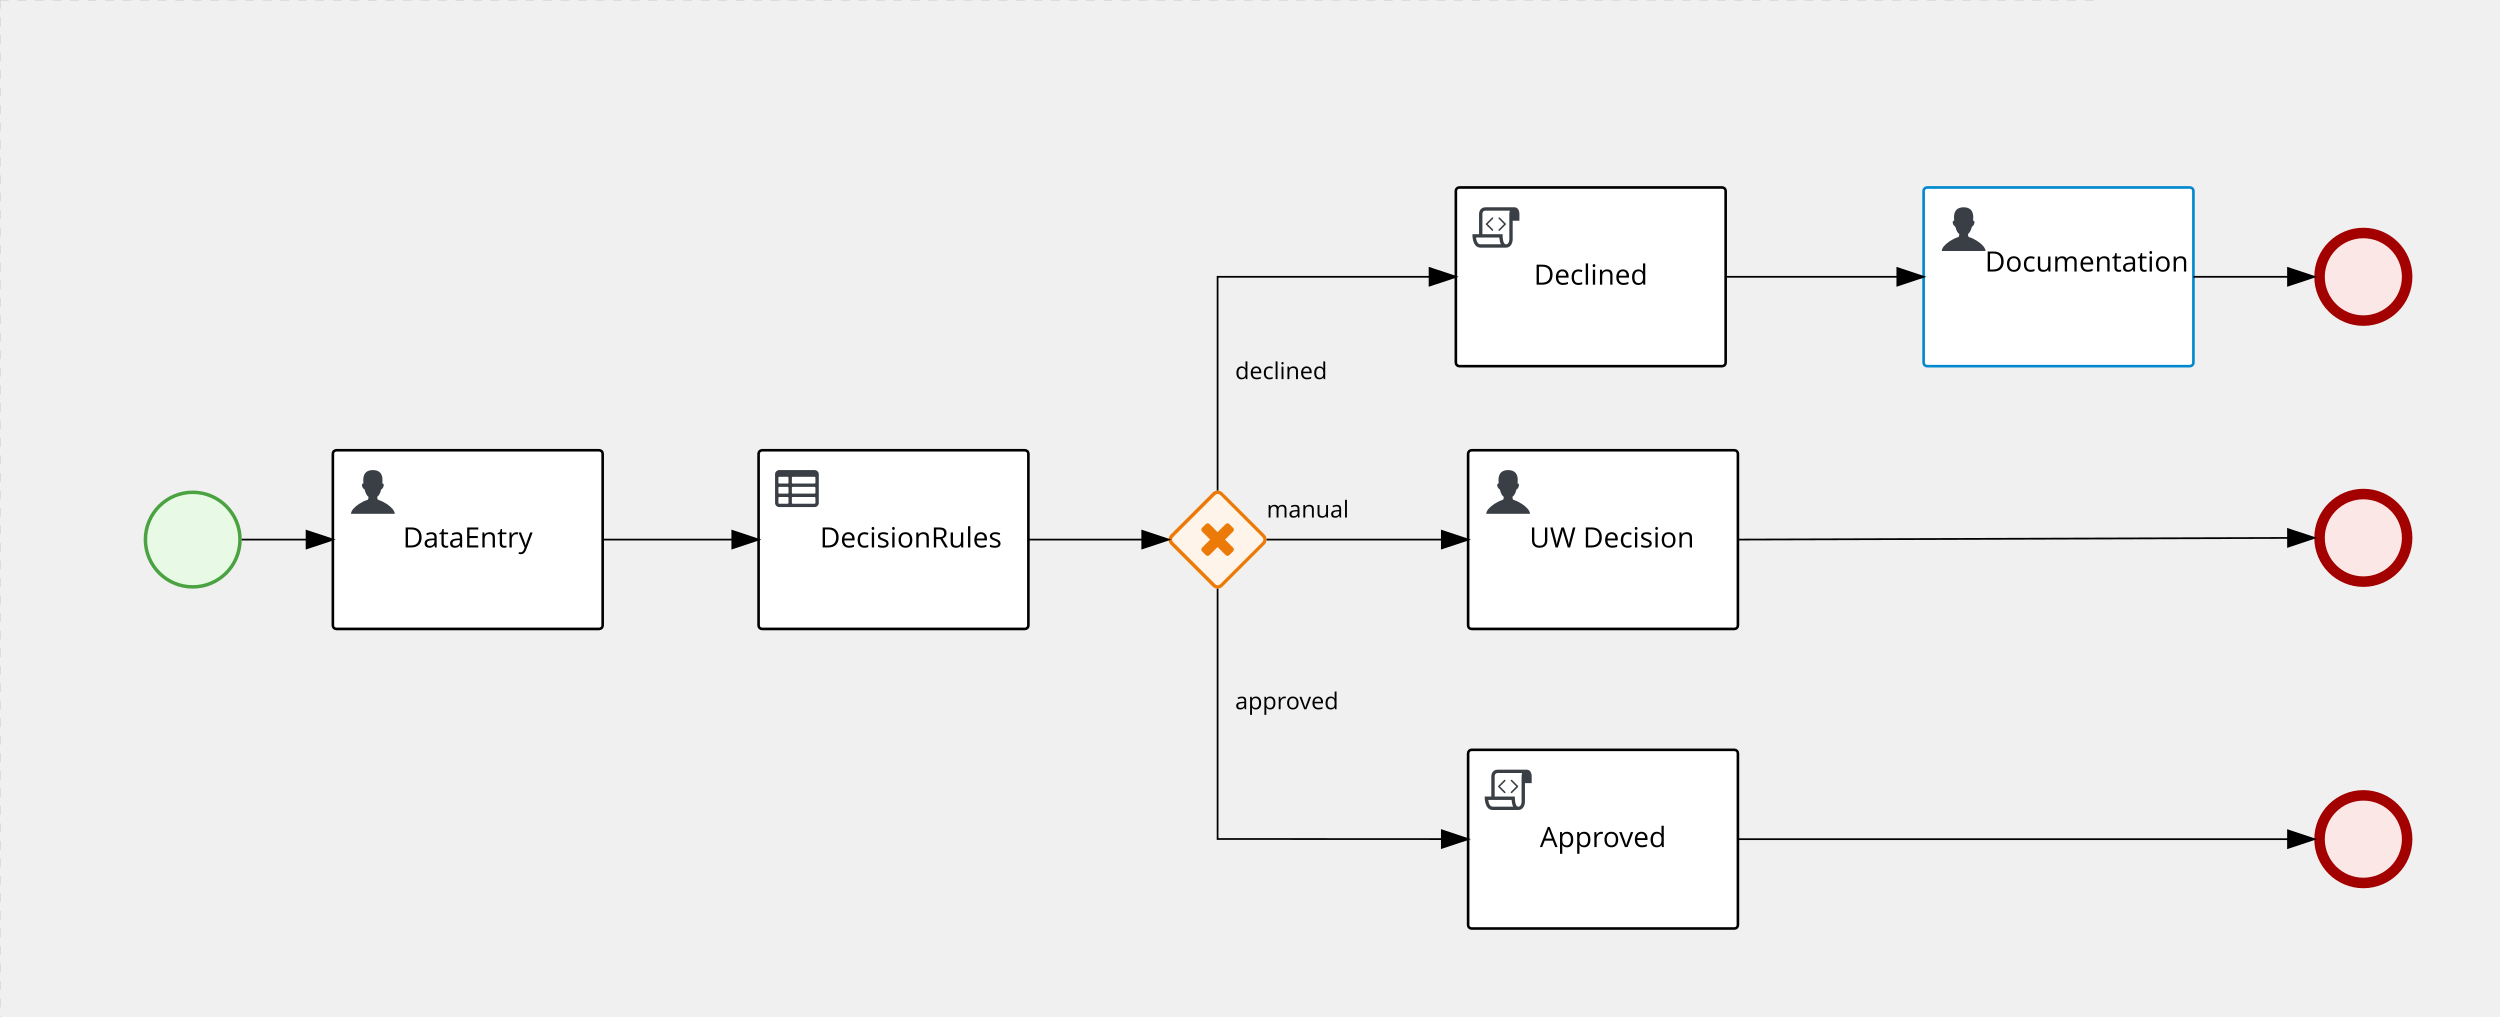
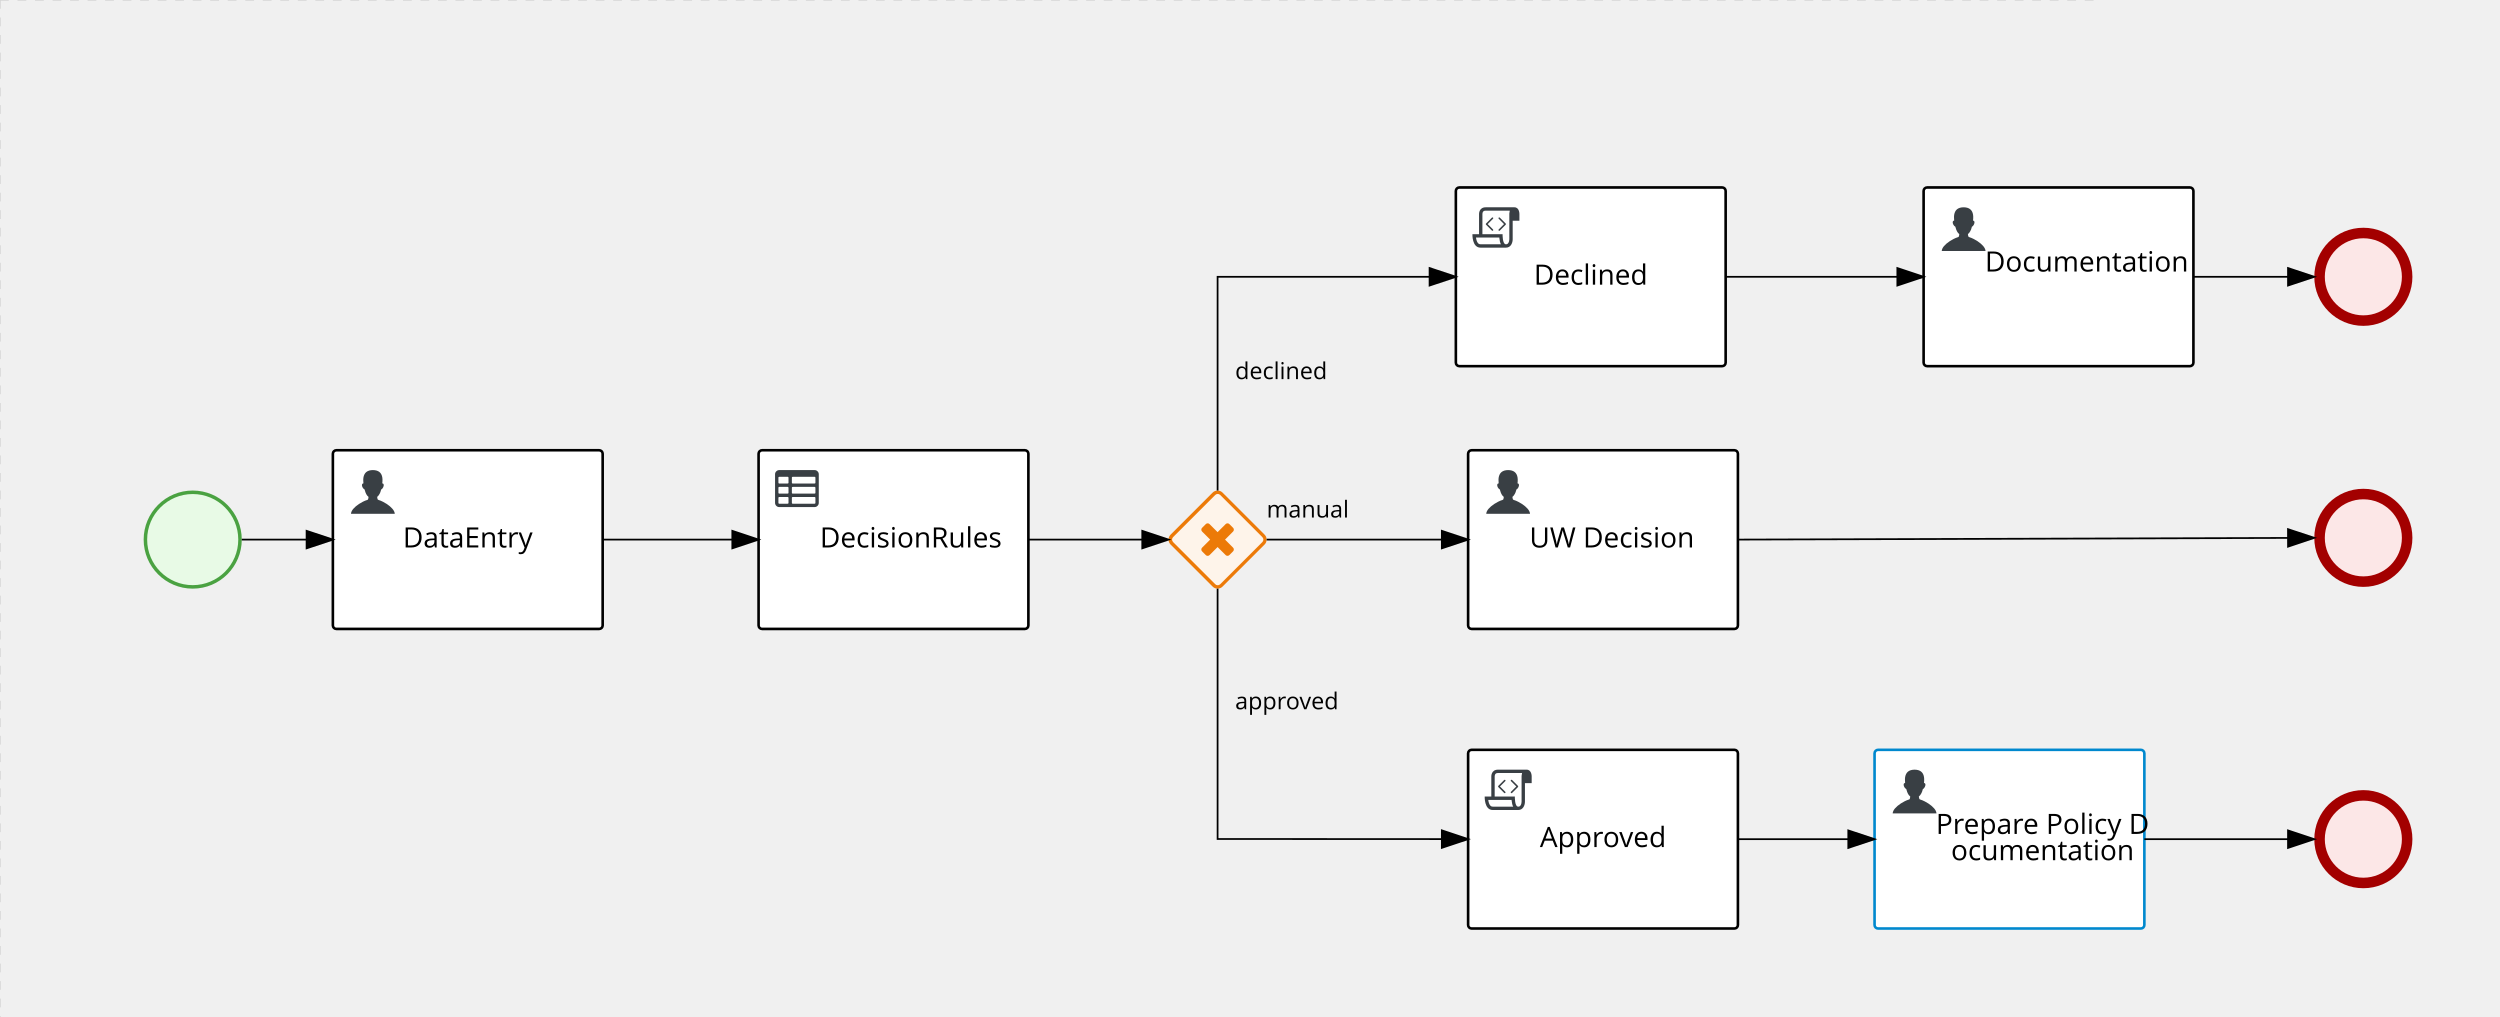
<svg xmlns="http://www.w3.org/2000/svg" version="1.1" width="1427" height="580" viewBox="0 0 1427 580">
  <defs />
  <g transform="matrix(1,0,0,1,0,0)">
    <g>
      <g>
        <g>
          <path fill="none" stroke="#d3d3d3" paint-order="fill stroke markers" d=" M 0 0 L 1200 0" stroke-miterlimit="10" stroke-opacity="0.8" stroke-dasharray="5" />
        </g>
        <g>
          <path fill="none" stroke="#d3d3d3" paint-order="fill stroke markers" d=" M 0 0 L 0 800" stroke-miterlimit="10" stroke-opacity="0.8" stroke-dasharray="5" />
        </g>
      </g>
      <g id="_115338B2-15E0-4B07-8545-7E4C657A2B2B" bpmn2nodeid="_115338B2-15E0-4B07-8545-7E4C657A2B2B" transform="matrix(1,0,0,1,667,280)">
        <g>
          <path fill="none" stroke="none" />
        </g>
        <g transform="matrix(0.125,0,0,0.125,0,0)">
          <g transform="matrix(1,0,0,1,0,0)">
            <path fill="#fef4ea" stroke="none" id="_115338B2-15E0-4B07-8545-7E4C657A2B2B?shapeType=BACKGROUND" paint-order="stroke fill markers" d=" M 0 0 M 224.4 4.3 C 216.4 4.3 208.4 7.3 202.3 13.4 L 13.5 202.2 C 1.3 214.4 1.3 234.2 13.5 246.4 L 202.2 435.1 C 208.3 441.2 216.4 444.2 224.3 444.2 C 232.2 444.2 240.3 441.2 246.4 435.1 L 435.1 246.4 C 447.3 234.2 447.3 214.4 435.1 202.2 L 246.5 13.4 C 240.4 7.3 232.4 4.3 224.4 4.3 L 224.4 4.3 Z" />
          </g>
          <g>
            <g transform="matrix(1,0,0,1,0,0)">
              <g transform="matrix(1,0,0,1,0,0)">
                <path fill="#ec7a08" stroke="none" id="_115338B2-15E0-4B07-8545-7E4C657A2B2B?shapeType=BORDER&amp;renderType=FILL" paint-order="stroke fill markers" d=" M 0 0 M 20.8 212.7 L 213.3 20.2 C 219.6 13.9 229.7 13.9 235.9 20.2 L 428.4 212.7 C 434.7 219 434.7 229.1 428.4 235.3 L 235.9 427.8 C 229.6 434.1 219.5 434.1 213.3 427.8 L 20.8 235.3 C 14.5 229.1 14.5 218.9 20.8 212.7 L 20.8 212.7 Z M 0 0 M 0 224 C 0 232.1 3.1 240.3 9.3 246.5 L 201.5 438.7 C 213.9 451.1 234.1 451.1 246.5 438.7 L 438.7 246.5 C 444.9 240.3 448 232.1 448 224 C 448 215.9 444.9 207.7 438.7 201.5 L 246.5 9.3 C 234.1 -3.1 213.9 -3.1 201.5 9.3 L 9.3 201.5 C 3.1 207.7 0 215.9 0 224 L 0 224 Z" />
              </g>
            </g>
          </g>
          <g>
            <g transform="matrix(1,0,0,1,0,0)">
              <g transform="matrix(1,0,0,1,0,0)">
                <path fill="#ec7a08" stroke="none" id="_115338B2-15E0-4B07-8545-7E4C657A2B2Bundefined" paint-order="stroke fill markers" d=" M 0 0 M 298.2 269.2 C 298.2 272.6 297.1 275.3 294.7 277.7 L 277.7 294.7 C 275.3 297.1 272.6 298.2 269.2 298.2 C 265.8 298.2 263.1 297.1 260.7 294.7 L 224 258 L 187.2 294.8 C 184.8 297.2 182.1 298.3 178.7 298.3 C 175.3 298.3 172.6 297.2 170.2 294.8 L 153.2 277.8 C 150.8 275.4 149.7 272.7 149.7 269.3 C 149.7 265.9 150.8 263.2 153.2 260.8 L 190 224 L 153.2 187.2 C 150.8 184.8 149.7 182 149.7 178.7 C 149.7 175.3 150.8 172.5 153.2 170.2 L 170.2 153.2 C 172.6 150.8 175.3 149.7 178.7 149.7 C 182.1 149.7 184.8 150.8 187.2 153.2 L 224 190 L 260.8 153.2 C 263.2 150.8 265.9 149.7 269.3 149.7 C 272.7 149.7 275.4 150.8 277.8 153.2 L 294.8 170.2 C 297.2 172.5 298.3 175.3 298.3 178.7 C 298.3 182 297.2 184.8 294.8 187.2 L 258 224 L 294.8 260.8 C 297.1 263.1 298.2 265.9 298.2 269.2 Z" />
              </g>
            </g>
          </g>
        </g>
        <g transform="matrix(1,0,0,1,28,61)" />
      </g>
      <g id="_7ECC2B93-5347-49B1-B69F-89AEF5F0262F" bpmn2nodeid="_7ECC2B93-5347-49B1-B69F-89AEF5F0262F" transform="matrix(1,0,0,1,433,257)">
        <g>
          <path fill="none" stroke="none" />
        </g>
        <g transform="matrix(1,0,0,1,0,0)">
          <path fill="#ffffff" stroke="none" id="_7ECC2B93-5347-49B1-B69F-89AEF5F0262F?shapeType=BACKGROUND" paint-order="stroke fill markers" d=" M 2 0 L 152 0 L 152 0 A 2 2 0 0 1 154 2 L 154 100 L 154 100 A 2 2 0 0 1 152 102 L 2 102 L 2 102 A 2 2 0 0 1 0 100 L 0 2 L 0 2 A 2 2 0 0 1 2 0 Z" />
        </g>
        <g transform="matrix(1,0,0,1,0,0)">
          <path fill="none" stroke="#000000" id="_7ECC2B93-5347-49B1-B69F-89AEF5F0262F?shapeType=BORDER&amp;renderType=STROKE" paint-order="fill stroke markers" d=" M 2 0 L 152 0 L 152 0 A 2 2 0 0 1 154 2 L 154 100 L 154 100 A 2 2 0 0 1 152 102 L 2 102 L 2 102 A 2 2 0 0 1 0 100 L 0 2 L 0 2 A 2 2 0 0 1 2 0 Z" stroke-miterlimit="10" stroke-width="1.5" stroke-dasharray="" />
        </g>
        <g>
          <g transform="matrix(0.06,0,0,0.06,9.4,9.4)">
            <g transform="matrix(1,0,0,1,0,0)">
              <path fill="#393f44" stroke="none" id="_7ECC2B93-5347-49B1-B69F-89AEF5F0262Fundefined" paint-order="stroke fill markers" d=" M 0 0 M 128 344 L 128 296 C 128 293.7 127.2 291.8 125.8 290.2 C 124.4 288.6 122.4 288 120 288 L 40 288 C 37.7 288 35.8 288.8 34.2 290.2 C 32.6 291.6 32 293.7 32 296 L 32 344 C 32 346.3 32.8 348.2 34.2 349.8 C 35.6 351.4 37.6 352 40 352 L 120 352 C 122.3 352 124.2 351.2 125.8 349.8 C 127.4 348.4 128 346.3 128 344 Z M 0 0 M 128 248 L 128 200 C 128 197.7 127.2 195.8 125.8 194.2 C 124.4 192.6 122.4 192 120 192 L 40 192 C 37.7 192 35.8 192.8 34.2 194.2 C 32.6 195.6 32 197.7 32 200 L 32 248 C 32 250.3 32.8 252.2 34.2 253.8 C 35.6 255.4 37.6 256 40 256 L 120 256 C 122.3 256 124.2 255.2 125.8 253.8 C 127.4 252.4 128 250.3 128 248 Z M 0 0 M 376 352 C 378.3 352 380.2 351.2 381.8 349.8 C 383.4 348.4 384 346.4 384 344 L 384 296 C 384 293.7 383.2 291.8 381.8 290.2 C 380.4 288.6 378.4 288 376 288 L 168 288 C 165.7 288 163.8 288.8 162.2 290.2 C 160.6 291.6 160 293.6 160 296 L 160 344 C 160 346.3 160.8 348.2 162.2 349.8 C 163.6 351.4 165.6 352 168 352 L 376 352 Z M 0 0 M 128 152 L 128 104 C 128 101.7 127.2 99.8 125.8 98.2 C 124.4 96.6 122.3 96 120 96 L 40 96 C 37.7 96 35.8 96.8 34.2 98.2 C 32.6 99.6 32 101.7 32 104 L 32 152 C 32 154.3 32.8 156.2 34.2 157.8 C 35.6 159.4 37.6 160 40 160 L 120 160 C 122.3 160 124.2 159.2 125.8 157.8 C 127.4 156.4 128 154.3 128 152 Z M 0 0 M 376 256 C 378.3 256 380.2 255.2 381.8 253.8 C 383.4 252.4 384 250.4 384 248 L 384 200 C 384 197.7 383.2 195.8 381.8 194.2 C 380.4 192.6 378.4 192 376 192 L 168 192 C 165.7 192 163.8 192.8 162.2 194.2 C 160.6 195.6 160 197.6 160 200 L 160 248 C 160 250.3 160.8 252.2 162.2 253.8 C 163.6 255.4 165.6 256 168 256 L 376 256 Z M 0 0 M 376 160 C 378.3 160 380.2 159.2 381.8 157.8 C 383.4 156.4 384 154.4 384 152 L 384 104 C 384 101.7 383.2 99.8 381.8 98.2 C 380.4 96.6 378.3 96 376 96 L 168 96 C 165.7 96 163.8 96.8 162.2 98.2 C 160.6 99.6 160 101.6 160 104 L 160 152 C 160 154.3 160.8 156.2 162.2 157.8 C 163.6 159.4 165.6 160 168 160 L 376 160 Z M 0 0 M 416 72 L 416 344 C 416 355 412.1 364.4 404.2 372.2 C 396.3 380 387 384 376 384 L 40 384 C 29 384 19.6 380.1 11.8 372.2 C 4 364.3 0 355 0 344 L 0 72 C 0 61 3.9 51.6 11.8 43.8 C 19.7 36 29 32 40 32 L 376 32 C 387 32 396.4 35.9 404.2 43.8 C 412 51.7 416 61 416 72 Z" />
            </g>
          </g>
        </g>
        <g transform="matrix(1,0,0,1,35,43.5)">
          <text fill="#000000" stroke="none" font-family="Open Sans" font-size="12pt" font-style="normal" font-weight="normal" text-decoration="normal" x="51.918" y="12" text-anchor="middle" dominant-baseline="alphabetic">DecisionRules</text>
        </g>
      </g>
      <g id="_CD597A0D-941E-42CD-92D1-3F3BBDC7F812" bpmn2nodeid="_CD597A0D-941E-42CD-92D1-3F3BBDC7F812" transform="matrix(1,0,0,1,838,257)">
        <g>
          <path fill="none" stroke="none" />
        </g>
        <g transform="matrix(1,0,0,1,0,0)">
          <path fill="#ffffff" stroke="none" id="_CD597A0D-941E-42CD-92D1-3F3BBDC7F812?shapeType=BACKGROUND" paint-order="stroke fill markers" d=" M 2 0 L 152 0 L 152 0 A 2 2 0 0 1 154 2 L 154 100 L 154 100 A 2 2 0 0 1 152 102 L 2 102 L 2 102 A 2 2 0 0 1 0 100 L 0 2 L 0 2 A 2 2 0 0 1 2 0 Z" />
        </g>
        <g transform="matrix(1,0,0,1,0,0)">
          <path fill="none" stroke="#000000" id="_CD597A0D-941E-42CD-92D1-3F3BBDC7F812?shapeType=BORDER&amp;renderType=STROKE" paint-order="fill stroke markers" d=" M 2 0 L 152 0 L 152 0 A 2 2 0 0 1 154 2 L 154 100 L 154 100 A 2 2 0 0 1 152 102 L 2 102 L 2 102 A 2 2 0 0 1 0 100 L 0 2 L 0 2 A 2 2 0 0 1 2 0 Z" stroke-miterlimit="10" stroke-width="1.5" stroke-dasharray="" />
        </g>
        <g>
          <g transform="matrix(0.06,0,0,0.06,9.4,9.4)">
            <g transform="matrix(1,0,0,1,0,0)">
              <path fill="#393f44" stroke="none" id="_CD597A0D-941E-42CD-92D1-3F3BBDC7F812undefined" paint-order="stroke fill markers" d=" M 0 0 M 16 445.21 C 16 440.869 18.784 431.129 22.001 424.217 C 35.768 394.64 77.283 359.28 129 333.084 C 144.516 325.224 157.347 319.964 167.807 317.174 C 171.932 316.074 175.729 314.414 176.525 313.363 C 178.894 310.234 180.914 302.908 181.727 294.5 L 182.5 286.5 L 178.507 283.455 C 166.303 274.146 154.284 251.678 148.04 226.5 C 145.611 216.707 145.056 215.462 142.984 215.158 C 141.703 214.97 138.083 212.243 134.939 209.099 C 123.233 197.393 116.891 177.376 121.44 166.49 C 123.002 162.751 128.155 159.01 131.75 159.004 C 134.448 159 134.471 158.603 132.914 138.788 C 130.927 113.496 134.279 92.265 143.132 74.076 C 152.232 55.38 167.569 42.882 189.049 36.66 C 210.203 30.532 237.797 30.532 258.951 36.66 C 300.042 48.563 318.958 83.806 314.955 141 C 314.32 150.075 313.624 157.788 313.409 158.14 C 313.194 158.493 314.575 159.073 316.479 159.43 C 328.929 161.766 330.986 177.018 321.496 196.621 C 316.903 206.109 309.357 214.508 304.817 215.185 C 303.023 215.453 302.293 217.146 299.943 226.5 C 296.659 239.567 294.474 245.305 287.948 257.995 C 282.491 268.606 273.035 281.109 268.108 284.229 L 264.871 286.278 L 265.518 292.889 C 266.345 301.33 268.639 309.871 270.877 312.837 C 272.067 314.415 275.002 315.79 280.063 317.139 C 291.069 320.075 303.617 325.274 321 334.102 C 369.815 358.891 410.848 393.758 425.032 422.5 C 429.07 430.682 432 440.232 432 445.21 L 432 448 L 224 448 L 16 448 L 16 445.21 Z" />
            </g>
          </g>
        </g>
        <g transform="matrix(1,0,0,1,4.04,13.68)">
          <g transform="matrix(0.04,0,0,0.04,63.36,69.12)">
            <g transform="matrix(1,0,0,1,0,0)">
              <path fill="none" stroke="none" />
            </g>
            <g transform="matrix(1,0,0,1,0,0)">
              <path fill="none" stroke="none" />
            </g>
          </g>
        </g>
        <g transform="matrix(1,0,0,1,35,43.5)">
          <text fill="#000000" stroke="none" font-family="Open Sans" font-size="12pt" font-style="normal" font-weight="normal" text-decoration="normal" x="47.043" y="12" text-anchor="middle" dominant-baseline="alphabetic">UW Decision</text>
        </g>
      </g>
      <g id="_774E4178-FCCF-4A5B-863E-46D56033FBC9" bpmn2nodeid="_774E4178-FCCF-4A5B-863E-46D56033FBC9" transform="matrix(1,0,0,1,838,428)">
        <g>
          <path fill="none" stroke="none" />
        </g>
        <g transform="matrix(1,0,0,1,0,0)">
          <path fill="#ffffff" stroke="none" id="_774E4178-FCCF-4A5B-863E-46D56033FBC9?shapeType=BACKGROUND" paint-order="stroke fill markers" d=" M 2 0 L 152 0 L 152 0 A 2 2 0 0 1 154 2 L 154 100 L 154 100 A 2 2 0 0 1 152 102 L 2 102 L 2 102 A 2 2 0 0 1 0 100 L 0 2 L 0 2 A 2 2 0 0 1 2 0 Z" />
        </g>
        <g transform="matrix(1,0,0,1,0,0)">
-           <path fill="none" stroke="#000000" id="_774E4178-FCCF-4A5B-863E-46D56033FBC9?shapeType=BORDER&amp;renderType=STROKE" paint-order="fill stroke markers" d=" M 2 0 L 152 0 L 152 0 A 2 2 0 0 1 154 2 L 154 100 L 154 100 A 2 2 0 0 1 152 102 L 2 102 L 2 102 A 2 2 0 0 1 0 100 L 0 2 L 0 2 A 2 2 0 0 1 2 0 Z" stroke-miterlimit="10" stroke-width="1.5" stroke-dasharray="" />
+           <path fill="none" stroke="rgb(0,0,0)" id="_774E4178-FCCF-4A5B-863E-46D56033FBC9?shapeType=BORDER&amp;renderType=STROKE" paint-order="fill stroke markers" d=" M 2 0 L 152 0 L 152 0 A 2 2 0 0 1 154 2 L 154 100 L 154 100 A 2 2 0 0 1 152 102 L 2 102 L 2 102 A 2 2 0 0 1 0 100 L 0 2 L 0 2 A 2 2 0 0 1 2 0 Z" stroke-miterlimit="10" stroke-width="1.5" stroke-dasharray="" />
        </g>
        <g>
          <g transform="matrix(0.06,0,0,0.06,9.4,9.4)">
            <g transform="matrix(1,0,0,1,0,0)">
              <path fill="#393f44" stroke="none" id="_774E4178-FCCF-4A5B-863E-46D56033FBC9undefined" paint-order="stroke fill markers" d=" M 0 0 M 197.3 130.2 C 194.4 127.3 189.6 127.3 186.7 130.2 L 130.2 186.7 C 127.3 189.6 127.3 194.4 130.2 197.3 L 186.7 253.8 C 188.1 255.3 190.1 256 192 256 C 193.9 256 195.9 255.3 197.3 253.7 C 200.2 250.8 200.2 246 197.3 243.1 L 146.2 192 L 197.3 140.8 C 200.2 137.9 200.2 133.1 197.3 130.2 Z" />
            </g>
            <g transform="matrix(1,0,0,1,0,0)">
              <path fill="#393f44" stroke="none" id="_774E4178-FCCF-4A5B-863E-46D56033FBC9undefined" paint-order="stroke fill markers" d=" M 0 0 M 261.3 130.2 C 258.4 127.3 253.6 127.3 250.7 130.2 C 247.8 133.1 247.8 137.9 250.7 140.8 L 301.8 191.9 L 250.7 243 C 247.8 245.9 247.8 250.7 250.7 253.6 C 252.1 255.3 254.1 256 256 256 C 257.9 256 259.9 255.3 261.3 253.8 L 317.8 197.3 C 320.7 194.4 320.7 189.6 317.8 186.7 L 261.3 130.2 Z" />
            </g>
            <g transform="matrix(1,0,0,1,0,0)">
              <path fill="#393f44" stroke="none" id="_774E4178-FCCF-4A5B-863E-46D56033FBC9undefined" paint-order="stroke fill markers" d=" M 0 0 M 400 32 C 400 32 152.8 32 128 32 C 62 32 64 96 64 96 L 64 288 L 1 288 C 1 288 -4 416 78 416 L 320 416 C 368 416 384 368 384 336 C 384 314.2 384 224.4 384 160 L 448 160 L 448 96 C 448 96 449 32 400 32 Z M 0 0 M 78 383.9 C 68.5 383.9 61.6 381.1 55.5 374.9 C 43.4 362.4 37.5 339.6 34.9 320 L 256.9 320 C 257.1 322.7 257.3 325.4 257.6 328.2 C 260 351.6 264.7 370.1 271.9 383.9 L 78 383.9 L 78 383.9 Z M 0 0 M 352 336 C 352 345.9 349.6 360.3 342.9 371 C 337.2 380.1 330.4 384 320 384 C 285 384 288 288 288 288 L 96 288 L 96 96 L 96 95.9 L 96 95.1 C 96 90.6 97.6 78.3 104.7 71.2 C 106.5 69.4 111.9 64 128 64 L 356.5 64 C 354.4 72.8 352.8 81.8 352.2 89.9 C 352.2 90.5 352.1 91.1 352.1 91.7 C 352.1 92 352.1 92.3 352.1 92.6 C 352 94.8 352 96 352 96 L 352 160 L 352 336 Z" />
            </g>
          </g>
        </g>
        <g transform="matrix(1,0,0,1,40.95703,43.5)">
          <text fill="#000000" stroke="none" font-family="Open Sans" font-size="12pt" font-style="normal" font-weight="normal" text-decoration="normal" x="36.043" y="12" text-anchor="middle" dominant-baseline="alphabetic">Approved</text>
        </g>
      </g>
      <g id="_9C4CDD31-28C8-4BDE-ABC7-B4777C832B3A" bpmn2nodeid="_9C4CDD31-28C8-4BDE-ABC7-B4777C832B3A" transform="matrix(1,0,0,1,190,257)">
        <g>
          <path fill="none" stroke="none" />
        </g>
        <g transform="matrix(1,0,0,1,0,0)">
          <path fill="#ffffff" stroke="none" id="_9C4CDD31-28C8-4BDE-ABC7-B4777C832B3A?shapeType=BACKGROUND" paint-order="stroke fill markers" d=" M 2 0 L 152 0 L 152 0 A 2 2 0 0 1 154 2 L 154 100 L 154 100 A 2 2 0 0 1 152 102 L 2 102 L 2 102 A 2 2 0 0 1 0 100 L 0 2 L 0 2 A 2 2 0 0 1 2 0 Z" />
        </g>
        <g transform="matrix(1,0,0,1,0,0)">
          <path fill="none" stroke="#000000" id="_9C4CDD31-28C8-4BDE-ABC7-B4777C832B3A?shapeType=BORDER&amp;renderType=STROKE" paint-order="fill stroke markers" d=" M 2 0 L 152 0 L 152 0 A 2 2 0 0 1 154 2 L 154 100 L 154 100 A 2 2 0 0 1 152 102 L 2 102 L 2 102 A 2 2 0 0 1 0 100 L 0 2 L 0 2 A 2 2 0 0 1 2 0 Z" stroke-miterlimit="10" stroke-width="1.5" stroke-dasharray="" />
        </g>
        <g>
          <g transform="matrix(0.06,0,0,0.06,9.4,9.4)">
            <g transform="matrix(1,0,0,1,0,0)">
              <path fill="#393f44" stroke="none" id="_9C4CDD31-28C8-4BDE-ABC7-B4777C832B3Aundefined" paint-order="stroke fill markers" d=" M 0 0 M 16 445.21 C 16 440.869 18.784 431.129 22.001 424.217 C 35.768 394.64 77.283 359.28 129 333.084 C 144.516 325.224 157.347 319.964 167.807 317.174 C 171.932 316.074 175.729 314.414 176.525 313.363 C 178.894 310.234 180.914 302.908 181.727 294.5 L 182.5 286.5 L 178.507 283.455 C 166.303 274.146 154.284 251.678 148.04 226.5 C 145.611 216.707 145.056 215.462 142.984 215.158 C 141.703 214.97 138.083 212.243 134.939 209.099 C 123.233 197.393 116.891 177.376 121.44 166.49 C 123.002 162.751 128.155 159.01 131.75 159.004 C 134.448 159 134.471 158.603 132.914 138.788 C 130.927 113.496 134.279 92.265 143.132 74.076 C 152.232 55.38 167.569 42.882 189.049 36.66 C 210.203 30.532 237.797 30.532 258.951 36.66 C 300.042 48.563 318.958 83.806 314.955 141 C 314.32 150.075 313.624 157.788 313.409 158.14 C 313.194 158.493 314.575 159.073 316.479 159.43 C 328.929 161.766 330.986 177.018 321.496 196.621 C 316.903 206.109 309.357 214.508 304.817 215.185 C 303.023 215.453 302.293 217.146 299.943 226.5 C 296.659 239.567 294.474 245.305 287.948 257.995 C 282.491 268.606 273.035 281.109 268.108 284.229 L 264.871 286.278 L 265.518 292.889 C 266.345 301.33 268.639 309.871 270.877 312.837 C 272.067 314.415 275.002 315.79 280.063 317.139 C 291.069 320.075 303.617 325.274 321 334.102 C 369.815 358.891 410.848 393.758 425.032 422.5 C 429.07 430.682 432 440.232 432 445.21 L 432 448 L 224 448 L 16 448 L 16 445.21 Z" />
            </g>
          </g>
        </g>
        <g transform="matrix(1,0,0,1,4.04,13.68)">
          <g transform="matrix(0.04,0,0,0.04,63.36,69.12)">
            <g transform="matrix(1,0,0,1,0,0)">
              <path fill="none" stroke="none" />
            </g>
            <g transform="matrix(1,0,0,1,0,0)">
              <path fill="none" stroke="none" />
            </g>
          </g>
        </g>
        <g transform="matrix(1,0,0,1,39.96484,43.5)">
          <text fill="#000000" stroke="none" font-family="Open Sans" font-size="12pt" font-style="normal" font-weight="normal" text-decoration="normal" x="37.035" y="12" text-anchor="middle" dominant-baseline="alphabetic">DataEntry</text>
        </g>
      </g>
      <g id="_550725B1-5319-48F5-8758-C40A0637DEA9" bpmn2nodeid="_550725B1-5319-48F5-8758-C40A0637DEA9" transform="matrix(1,0,0,1,831,107)">
        <g>
          <path fill="none" stroke="none" />
        </g>
        <g transform="matrix(1,0,0,1,0,0)">
          <path fill="#ffffff" stroke="none" id="_550725B1-5319-48F5-8758-C40A0637DEA9?shapeType=BACKGROUND" paint-order="stroke fill markers" d=" M 2 0 L 152 0 L 152 0 A 2 2 0 0 1 154 2 L 154 100 L 154 100 A 2 2 0 0 1 152 102 L 2 102 L 2 102 A 2 2 0 0 1 0 100 L 0 2 L 0 2 A 2 2 0 0 1 2 0 Z" />
        </g>
        <g transform="matrix(1,0,0,1,0,0)">
          <path fill="none" stroke="rgb(0,0,0)" id="_550725B1-5319-48F5-8758-C40A0637DEA9?shapeType=BORDER&amp;renderType=STROKE" paint-order="fill stroke markers" d=" M 2 0 L 152 0 L 152 0 A 2 2 0 0 1 154 2 L 154 100 L 154 100 A 2 2 0 0 1 152 102 L 2 102 L 2 102 A 2 2 0 0 1 0 100 L 0 2 L 0 2 A 2 2 0 0 1 2 0 Z" stroke-miterlimit="10" stroke-width="1.5" stroke-dasharray="" />
        </g>
        <g>
          <g transform="matrix(0.06,0,0,0.06,9.4,9.4)">
            <g transform="matrix(1,0,0,1,0,0)">
              <path fill="#393f44" stroke="none" id="_550725B1-5319-48F5-8758-C40A0637DEA9undefined" paint-order="stroke fill markers" d=" M 0 0 M 197.3 130.2 C 194.4 127.3 189.6 127.3 186.7 130.2 L 130.2 186.7 C 127.3 189.6 127.3 194.4 130.2 197.3 L 186.7 253.8 C 188.1 255.3 190.1 256 192 256 C 193.9 256 195.9 255.3 197.3 253.7 C 200.2 250.8 200.2 246 197.3 243.1 L 146.2 192 L 197.3 140.8 C 200.2 137.9 200.2 133.1 197.3 130.2 Z" />
            </g>
            <g transform="matrix(1,0,0,1,0,0)">
              <path fill="#393f44" stroke="none" id="_550725B1-5319-48F5-8758-C40A0637DEA9undefined" paint-order="stroke fill markers" d=" M 0 0 M 261.3 130.2 C 258.4 127.3 253.6 127.3 250.7 130.2 C 247.8 133.1 247.8 137.9 250.7 140.8 L 301.8 191.9 L 250.7 243 C 247.8 245.9 247.8 250.7 250.7 253.6 C 252.1 255.3 254.1 256 256 256 C 257.9 256 259.9 255.3 261.3 253.8 L 317.8 197.3 C 320.7 194.4 320.7 189.6 317.8 186.7 L 261.3 130.2 Z" />
            </g>
            <g transform="matrix(1,0,0,1,0,0)">
              <path fill="#393f44" stroke="none" id="_550725B1-5319-48F5-8758-C40A0637DEA9undefined" paint-order="stroke fill markers" d=" M 0 0 M 400 32 C 400 32 152.8 32 128 32 C 62 32 64 96 64 96 L 64 288 L 1 288 C 1 288 -4 416 78 416 L 320 416 C 368 416 384 368 384 336 C 384 314.2 384 224.4 384 160 L 448 160 L 448 96 C 448 96 449 32 400 32 Z M 0 0 M 78 383.9 C 68.5 383.9 61.6 381.1 55.5 374.9 C 43.4 362.4 37.5 339.6 34.9 320 L 256.9 320 C 257.1 322.7 257.3 325.4 257.6 328.2 C 260 351.6 264.7 370.1 271.9 383.9 L 78 383.9 L 78 383.9 Z M 0 0 M 352 336 C 352 345.9 349.6 360.3 342.9 371 C 337.2 380.1 330.4 384 320 384 C 285 384 288 288 288 288 L 96 288 L 96 96 L 96 95.9 L 96 95.1 C 96 90.6 97.6 78.3 104.7 71.2 C 106.5 69.4 111.9 64 128 64 L 356.5 64 C 354.4 72.8 352.8 81.8 352.2 89.9 C 352.2 90.5 352.1 91.1 352.1 91.7 C 352.1 92 352.1 92.3 352.1 92.6 C 352 94.8 352 96 352 96 L 352 160 L 352 336 Z" />
            </g>
          </g>
        </g>
        <g transform="matrix(1,0,0,1,44.52344,43.5)">
          <text fill="#000000" stroke="none" font-family="Open Sans" font-size="12pt" font-style="normal" font-weight="normal" text-decoration="normal" x="32.477" y="12" text-anchor="middle" dominant-baseline="alphabetic">Declined</text>
        </g>
      </g>
      <g id="_E4C32972-FD59-42AE-88AC-5DFC8FE32DB3" bpmn2nodeid="_E4C32972-FD59-42AE-88AC-5DFC8FE32DB3" transform="matrix(1,0,0,1,82,280)">
        <g>
          <path fill="none" stroke="none" />
        </g>
        <g transform="matrix(0.125,0,0,0.125,0,0)">
          <g transform="matrix(1,0,0,1,0,0)">
            <path fill="#e8fae6" stroke="none" id="_E4C32972-FD59-42AE-88AC-5DFC8FE32DB3?shapeType=BACKGROUND" paint-order="stroke fill markers" d=" M 0 0 M 444 224 C 444 263.9 434.2 300.8 414.4 334.5 C 394.7 368.2 368 394.9 334.4 414.5 C 300.8 434.1 263.9 444 224 444 C 184.1 444 147.2 434.2 113.5 414.4 C 79.8 394.7 53.1 368 33.5 334.4 C 13.9 300.8 4 263.9 4 224 C 4 184.1 13.8 147.2 33.6 113.5 C 53.4 79.8 80.1 53.1 113.6 33.5 C 147.1 13.9 184.1 4 224 4 C 263.9 4 300.8 13.8 334.5 33.6 C 368.2 53.4 394.9 80.1 414.5 113.6 C 434.1 147.1 444 184.1 444 224 Z" />
          </g>
          <g>
            <g transform="matrix(1,0,0,1,0,0)">
              <g transform="matrix(1,0,0,1,0,0)">
                <path fill="#4aa241" stroke="none" id="_E4C32972-FD59-42AE-88AC-5DFC8FE32DB3?shapeType=BORDER&amp;renderType=FILL" paint-order="stroke fill markers" d=" M 0 0 M 224 0 C 100.3 0 0 100.3 0 224 C 0 347.7 100.3 448 224 448 C 347.7 448 448 347.7 448 224 C 448 100.3 347.7 0 224 0 Z M 0 0 M 224 432 C 109.1 432 16 338.9 16 224 C 16 109.1 109.1 16 224 16 C 338.9 16 432 109.1 432 224 C 432 338.9 338.9 432 224 432 Z" />
              </g>
            </g>
          </g>
        </g>
        <g transform="matrix(1,0,0,1,28,61)" />
      </g>
      <g id="_5346609A-B18B-43CA-9324-E688315A4B61" bpmn2nodeid="_5346609A-B18B-43CA-9324-E688315A4B61">
        <g>
          <path fill="none" stroke="#000000" paint-order="fill stroke markers" d=" M 138 308 L 175 308" stroke-miterlimit="10" stroke-dasharray="" />
        </g>
        <g transform="matrix(1,0,0,1,138,308)" />
        <g transform="matrix(6.123233995736766e-17,1,-1,6.123233995736766e-17,190,303)">
          <path fill="#000000" stroke="#000000" paint-order="fill stroke markers" d=" M 10 15 L 0 15 L 5 0 Z" stroke-miterlimit="10" stroke-dasharray="" />
        </g>
        <g transform="matrix(1,0,0,1,138,298)" />
      </g>
      <g id="_DE4E6177-FA1D-4CF1-BD72-FACA8CFA0F3D" bpmn2nodeid="_DE4E6177-FA1D-4CF1-BD72-FACA8CFA0F3D">
        <g>
          <path fill="none" stroke="#000000" paint-order="fill stroke markers" d=" M 344 308 L 418 308" stroke-miterlimit="10" stroke-dasharray="" />
        </g>
        <g transform="matrix(1,0,0,1,344,308)" />
        <g transform="matrix(6.123233995736766e-17,1,-1,6.123233995736766e-17,433,303)">
          <path fill="#000000" stroke="#000000" paint-order="fill stroke markers" d=" M 10 15 L 0 15 L 5 0 Z" stroke-miterlimit="10" stroke-dasharray="" />
        </g>
        <g transform="matrix(1,0,0,1,344,298)" />
      </g>
      <g id="_FC503446-96DD-4BD8-A28E-62B1EDD6CB0C" bpmn2nodeid="_FC503446-96DD-4BD8-A28E-62B1EDD6CB0C">
        <g>
          <path fill="none" stroke="#000000" paint-order="fill stroke markers" d=" M 587 308 L 652 308" stroke-miterlimit="10" stroke-dasharray="" />
        </g>
        <g transform="matrix(1,0,0,1,587,308)" />
        <g transform="matrix(6.123233995736766e-17,1,-1,6.123233995736766e-17,667,303)">
          <path fill="#000000" stroke="#000000" paint-order="fill stroke markers" d=" M 10 15 L 0 15 L 5 0 Z" stroke-miterlimit="10" stroke-dasharray="" />
        </g>
        <g transform="matrix(1,0,0,1,587,298)" />
      </g>
      <g id="_98F376B1-C5E9-42B3-9B9E-0077875161FD" bpmn2nodeid="_98F376B1-C5E9-42B3-9B9E-0077875161FD">
        <g>
          <path fill="none" stroke="#000000" paint-order="fill stroke markers" d=" M 723 308 L 823 308" stroke-miterlimit="10" stroke-dasharray="" />
        </g>
        <g transform="matrix(1,0,0,1,723,308)" />
        <g transform="matrix(6.123233995736766e-17,1,-1,6.123233995736766e-17,838,303)">
          <path fill="#000000" stroke="#000000" paint-order="fill stroke markers" d=" M 10 15 L 0 15 L 5 0 Z" stroke-miterlimit="10" stroke-dasharray="" />
        </g>
        <g transform="matrix(1,0,0,1,723,285)">
          <text fill="#000000" stroke="none" font-family="Open Sans" font-size="10pt" font-style="normal" font-weight="normal" text-decoration="normal" x="0" y="10.4" text-anchor="start" dominant-baseline="alphabetic">manual                    </text>
        </g>
      </g>
      <g id="_C704E690-277E-4473-8725-10A1E5E037E8" bpmn2nodeid="_C704E690-277E-4473-8725-10A1E5E037E8">
        <g>
          <path fill="none" stroke="#000000" paint-order="fill stroke markers" d=" M 695 336 L 695 478.895 L 823 478.956" stroke-miterlimit="10" stroke-dasharray="" />
        </g>
        <g transform="matrix(1,0,0,1,695,336)" />
        <g transform="matrix(-0.0004774613,0.9999999,-0.9999999,-0.0004774613,838.0024,473.9632)">
          <path fill="#000000" stroke="#000000" paint-order="fill stroke markers" d=" M 10 15 L 0 15 L 5 0 Z" stroke-miterlimit="10" stroke-dasharray="" />
        </g>
        <g transform="matrix(1,0,0,1,705,394.4475)">
          <text fill="#000000" stroke="none" font-family="Open Sans" font-size="10pt" font-style="normal" font-weight="normal" text-decoration="normal" x="0" y="10.4" text-anchor="start" dominant-baseline="alphabetic">approved                        </text>
        </g>
      </g>
      <g id="_3A0831CE-0E9C-43D0-8C92-12664ED17790" bpmn2nodeid="_3A0831CE-0E9C-43D0-8C92-12664ED17790">
        <g>
          <path fill="none" stroke="#000000" paint-order="fill stroke markers" d=" M 695 280 L 695 158 L 816 158" stroke-miterlimit="10" stroke-dasharray="" />
        </g>
        <g transform="matrix(1,0,0,1,695,280)" />
        <g transform="matrix(6.123233995736766e-17,1,-1,6.123233995736766e-17,831,153)">
          <path fill="#000000" stroke="#000000" paint-order="fill stroke markers" d=" M 10 15 L 0 15 L 5 0 Z" stroke-miterlimit="10" stroke-dasharray="" />
        </g>
        <g transform="matrix(1,0,0,1,705,206)">
          <text fill="#000000" stroke="none" font-family="Open Sans" font-size="10pt" font-style="normal" font-weight="normal" text-decoration="normal" x="0" y="10.4" text-anchor="start" dominant-baseline="alphabetic">declined                    </text>
        </g>
      </g>
      <g transform="matrix(1,0,0,1,667,280)" />
      <g transform="matrix(1,0,0,1,433,257)" />
      <g transform="matrix(1,0,0,1,838,257)" />
      <g transform="matrix(1,0,0,1,838,428)" />
      <g transform="matrix(1,0,0,1,190,257)" />
      <g transform="matrix(1,0,0,1,831,107)" />
      <g transform="matrix(1,0,0,1,82,280)" />
      <g id="_DC83A034-4194-456E-82BC-92D69FE5D5BC" bpmn2nodeid="_DC83A034-4194-456E-82BC-92D69FE5D5BC" transform="matrix(1,0,0,1,1321,130)">
        <g>
          <path fill="none" stroke="none" />
        </g>
        <g transform="matrix(0.125,0,0,0.125,0,0)">
          <g transform="matrix(1,0,0,1,0,0)">
            <path fill="#fce7e7" stroke="none" id="_DC83A034-4194-456E-82BC-92D69FE5D5BC?shapeType=BACKGROUND" paint-order="stroke fill markers" d=" M 0 0 M 444 224 C 444 263.9 434.2 300.8 414.4 334.5 C 394.7 368.2 368 394.9 334.4 414.5 C 300.8 434.1 263.9 444 224 444 C 184.1 444 147.2 434.2 113.5 414.4 C 79.8 394.7 53.1 368 33.5 334.4 C 13.9 300.8 4 263.9 4 224 C 4 184.1 13.8 147.2 33.6 113.5 C 53.4 79.8 80.1 53.1 113.6 33.5 C 147.1 13.9 184.1 4 224 4 C 263.9 4 300.8 13.8 334.5 33.6 C 368.2 53.4 394.9 80.1 414.5 113.6 C 434.1 147.1 444 184.1 444 224 Z" />
          </g>
          <g>
            <g transform="matrix(1,0,0,1,0,0)">
              <g transform="matrix(1,0,0,1,0,0)">
                <path fill="rgb(163,0,0)" stroke="none" id="_DC83A034-4194-456E-82BC-92D69FE5D5BC?shapeType=BORDER&amp;renderType=FILL" paint-order="stroke fill markers" d=" M 0 0 M 224 0 C 100.3 0 0 100.3 0 224 C 0 347.7 100.3 448 224 448 C 347.7 448 448 347.7 448 224 C 448 100.3 347.7 0 224 0 Z M 0 0 M 224 400 C 126.8 400 48 321.2 48 224 C 48 126.8 126.8 48 224 48 C 321.2 48 400 126.8 400 224 C 400 321.2 321.2 400 224 400 Z" />
              </g>
            </g>
          </g>
        </g>
        <g transform="matrix(1,0,0,1,28,61)" />
      </g>
      <g transform="matrix(1,0,0,1,1321,130)" />
      <g id="_52FE7633-A512-44EF-9C50-7EFFCD743E0C" bpmn2nodeid="_52FE7633-A512-44EF-9C50-7EFFCD743E0C" transform="matrix(1,0,0,1,1321,279)">
        <g>
          <path fill="none" stroke="none" />
        </g>
        <g transform="matrix(0.125,0,0,0.125,0,0)">
          <g transform="matrix(1,0,0,1,0,0)">
            <path fill="#fce7e7" stroke="none" id="_52FE7633-A512-44EF-9C50-7EFFCD743E0C?shapeType=BACKGROUND" paint-order="stroke fill markers" d=" M 0 0 M 444 224 C 444 263.9 434.2 300.8 414.4 334.5 C 394.7 368.2 368 394.9 334.4 414.5 C 300.8 434.1 263.9 444 224 444 C 184.1 444 147.2 434.2 113.5 414.4 C 79.8 394.7 53.1 368 33.5 334.4 C 13.9 300.8 4 263.9 4 224 C 4 184.1 13.8 147.2 33.6 113.5 C 53.4 79.8 80.1 53.1 113.6 33.5 C 147.1 13.9 184.1 4 224 4 C 263.9 4 300.8 13.8 334.5 33.6 C 368.2 53.4 394.9 80.1 414.5 113.6 C 434.1 147.1 444 184.1 444 224 Z" />
          </g>
          <g>
            <g transform="matrix(1,0,0,1,0,0)">
              <g transform="matrix(1,0,0,1,0,0)">
                <path fill="rgb(163,0,0)" stroke="none" id="_52FE7633-A512-44EF-9C50-7EFFCD743E0C?shapeType=BORDER&amp;renderType=FILL" paint-order="stroke fill markers" d=" M 0 0 M 224 0 C 100.3 0 0 100.3 0 224 C 0 347.7 100.3 448 224 448 C 347.7 448 448 347.7 448 224 C 448 100.3 347.7 0 224 0 Z M 0 0 M 224 400 C 126.8 400 48 321.2 48 224 C 48 126.8 126.8 48 224 48 C 321.2 48 400 126.8 400 224 C 400 321.2 321.2 400 224 400 Z" />
              </g>
            </g>
          </g>
        </g>
        <g transform="matrix(1,0,0,1,28,61)" />
      </g>
      <g id="_57CC79E6-C822-40B4-8A55-0999AC5C6C45" bpmn2nodeid="_57CC79E6-C822-40B4-8A55-0999AC5C6C45">
        <g>
          <path fill="none" stroke="#000000" paint-order="fill stroke markers" d=" M 992 308 L 1306 307.046" stroke-miterlimit="10" stroke-dasharray="" />
        </g>
        <g transform="matrix(1,0,0,1,992,308)" />
        <g transform="matrix(0.0030395,0.9999954,-0.9999954,0.0030395,1320.985,302)">
          <path fill="#000000" stroke="#000000" paint-order="fill stroke markers" d=" M 10 15 L 0 15 L 5 0 Z" stroke-miterlimit="10" stroke-dasharray="" />
        </g>
        <g transform="matrix(1,0,0,1,1056.531,297.5)" />
      </g>
      <g transform="matrix(1,0,0,1,1321,279)" />
      <g id="_B63787A6-FF38-490E-9C9A-9C9E49686662" bpmn2nodeid="_B63787A6-FF38-490E-9C9A-9C9E49686662" transform="matrix(1,0,0,1,1321,451)">
        <g>
          <path fill="none" stroke="none" />
        </g>
        <g transform="matrix(0.125,0,0,0.125,0,0)">
          <g transform="matrix(1,0,0,1,0,0)">
            <path fill="#fce7e7" stroke="none" id="_B63787A6-FF38-490E-9C9A-9C9E49686662?shapeType=BACKGROUND" paint-order="stroke fill markers" d=" M 0 0 M 444 224 C 444 263.9 434.2 300.8 414.4 334.5 C 394.7 368.2 368 394.9 334.4 414.5 C 300.8 434.1 263.9 444 224 444 C 184.1 444 147.2 434.2 113.5 414.4 C 79.8 394.7 53.1 368 33.5 334.4 C 13.9 300.8 4 263.9 4 224 C 4 184.1 13.8 147.2 33.6 113.5 C 53.4 79.8 80.1 53.1 113.6 33.5 C 147.1 13.9 184.1 4 224 4 C 263.9 4 300.8 13.8 334.5 33.6 C 368.2 53.4 394.9 80.1 414.5 113.6 C 434.1 147.1 444 184.1 444 224 Z" />
          </g>
          <g>
            <g transform="matrix(1,0,0,1,0,0)">
              <g transform="matrix(1,0,0,1,0,0)">
                <path fill="rgb(163,0,0)" stroke="none" id="_B63787A6-FF38-490E-9C9A-9C9E49686662?shapeType=BORDER&amp;renderType=FILL" paint-order="stroke fill markers" d=" M 0 0 M 224 0 C 100.3 0 0 100.3 0 224 C 0 347.7 100.3 448 224 448 C 347.7 448 448 347.7 448 224 C 448 100.3 347.7 0 224 0 Z M 0 0 M 224 400 C 126.8 400 48 321.2 48 224 C 48 126.8 126.8 48 224 48 C 321.2 48 400 126.8 400 224 C 400 321.2 321.2 400 224 400 Z" />
              </g>
            </g>
          </g>
        </g>
        <g transform="matrix(1,0,0,1,28,61)" />
      </g>
-       <g id="_8026427B-D5F3-4C8C-831D-6F43276207F1" bpmn2nodeid="_8026427B-D5F3-4C8C-831D-6F43276207F1">
-         <g>
-           <path fill="none" stroke="#000000" paint-order="fill stroke markers" d=" M 992 479 L 1306 479" stroke-miterlimit="10" stroke-dasharray="" />
-         </g>
-         <g transform="matrix(1,0,0,1,992,479)" />
-         <g transform="matrix(6.123233995736766e-17,1,-1,6.123233995736766e-17,1321,474)">
-           <path fill="#000000" stroke="#000000" paint-order="fill stroke markers" d=" M 10 15 L 0 15 L 5 0 Z" stroke-miterlimit="10" stroke-dasharray="" />
-         </g>
-         <g transform="matrix(1,0,0,1,1056.5,469)" />
-       </g>
      <g transform="matrix(1,0,0,1,1321,451)" />
      <g id="_2CAE6613-D62E-45C8-B8AF-9D908321A423" bpmn2nodeid="_2CAE6613-D62E-45C8-B8AF-9D908321A423" transform="matrix(1,0,0,1,1098,107)">
        <g>
          <path fill="none" stroke="none" />
        </g>
        <g transform="matrix(1,0,0,1,0,0)">
          <path fill="#ffffff" stroke="none" id="_2CAE6613-D62E-45C8-B8AF-9D908321A423?shapeType=BACKGROUND" paint-order="stroke fill markers" d=" M 2 0 L 152 0 L 152 0 A 2 2 0 0 1 154 2 L 154 100 L 154 100 A 2 2 0 0 1 152 102 L 2 102 L 2 102 A 2 2 0 0 1 0 100 L 0 2 L 0 2 A 2 2 0 0 1 2 0 Z" />
        </g>
        <g transform="matrix(1,0,0,1,0,0)">
-           <path fill="none" stroke="rgb(0,136,206)" id="_2CAE6613-D62E-45C8-B8AF-9D908321A423?shapeType=BORDER&amp;renderType=STROKE" paint-order="fill stroke markers" d=" M 2 0 L 152 0 L 152 0 A 2 2 0 0 1 154 2 L 154 100 L 154 100 A 2 2 0 0 1 152 102 L 2 102 L 2 102 A 2 2 0 0 1 0 100 L 0 2 L 0 2 A 2 2 0 0 1 2 0 Z" stroke-miterlimit="10" stroke-width="1.5" stroke-dasharray="" />
+           <path fill="none" stroke="rgb(0,0,0)" id="_2CAE6613-D62E-45C8-B8AF-9D908321A423?shapeType=BORDER&amp;renderType=STROKE" paint-order="fill stroke markers" d=" M 2 0 L 152 0 L 152 0 A 2 2 0 0 1 154 2 L 154 100 L 154 100 A 2 2 0 0 1 152 102 L 2 102 L 2 102 A 2 2 0 0 1 0 100 L 0 2 L 0 2 A 2 2 0 0 1 2 0 Z" stroke-miterlimit="10" stroke-width="1.5" stroke-dasharray="" />
        </g>
        <g>
          <g transform="matrix(0.06,0,0,0.06,9.4,9.4)">
            <g transform="matrix(1,0,0,1,0,0)">
              <path fill="#393f44" stroke="none" id="_2CAE6613-D62E-45C8-B8AF-9D908321A423undefined" paint-order="stroke fill markers" d=" M 0 0 M 16 445.21 C 16 440.869 18.784 431.129 22.001 424.217 C 35.768 394.64 77.283 359.28 129 333.084 C 144.516 325.224 157.347 319.964 167.807 317.174 C 171.932 316.074 175.729 314.414 176.525 313.363 C 178.894 310.234 180.914 302.908 181.727 294.5 L 182.5 286.5 L 178.507 283.455 C 166.303 274.146 154.284 251.678 148.04 226.5 C 145.611 216.707 145.056 215.462 142.984 215.158 C 141.703 214.97 138.083 212.243 134.939 209.099 C 123.233 197.393 116.891 177.376 121.44 166.49 C 123.002 162.751 128.155 159.01 131.75 159.004 C 134.448 159 134.471 158.603 132.914 138.788 C 130.927 113.496 134.279 92.265 143.132 74.076 C 152.232 55.38 167.569 42.882 189.049 36.66 C 210.203 30.532 237.797 30.532 258.951 36.66 C 300.042 48.563 318.958 83.806 314.955 141 C 314.32 150.075 313.624 157.788 313.409 158.14 C 313.194 158.493 314.575 159.073 316.479 159.43 C 328.929 161.766 330.986 177.018 321.496 196.621 C 316.903 206.109 309.357 214.508 304.817 215.185 C 303.023 215.453 302.293 217.146 299.943 226.5 C 296.659 239.567 294.474 245.305 287.948 257.995 C 282.491 268.606 273.035 281.109 268.108 284.229 L 264.871 286.278 L 265.518 292.889 C 266.345 301.33 268.639 309.871 270.877 312.837 C 272.067 314.415 275.002 315.79 280.063 317.139 C 291.069 320.075 303.617 325.274 321 334.102 C 369.815 358.891 410.848 393.758 425.032 422.5 C 429.07 430.682 432 440.232 432 445.21 L 432 448 L 224 448 L 16 448 L 16 445.21 Z" />
            </g>
          </g>
        </g>
        <g transform="matrix(1,0,0,1,4.04,13.68)">
          <g transform="matrix(0.04,0,0,0.04,63.36,69.12)">
            <g transform="matrix(1,0,0,1,0,0)">
              <path fill="none" stroke="none" />
            </g>
            <g transform="matrix(1,0,0,1,0,0)">
              <path fill="none" stroke="none" />
            </g>
          </g>
        </g>
        <g transform="matrix(1,0,0,1,35,36)">
          <text fill="#000000" stroke="none" font-family="Open Sans" font-size="12pt" font-style="normal" font-weight="normal" text-decoration="normal" x="58.086" y="12" text-anchor="middle" dominant-baseline="alphabetic">Documentation</text>
        </g>
      </g>
      <g id="_0D02410D-6609-403E-8854-A6F4616B6B56" bpmn2nodeid="_0D02410D-6609-403E-8854-A6F4616B6B56">
        <g>
          <path fill="none" stroke="#000000" paint-order="fill stroke markers" d=" M 985 158 L 1083 158" stroke-miterlimit="10" stroke-dasharray="" />
        </g>
        <g transform="matrix(1,0,0,1,985,158)" />
        <g transform="matrix(6.123233995736766e-17,1,-1,6.123233995736766e-17,1098,153)">
          <path fill="#000000" stroke="#000000" paint-order="fill stroke markers" d=" M 10 15 L 0 15 L 5 0 Z" stroke-miterlimit="10" stroke-dasharray="" />
        </g>
        <g transform="matrix(1,0,0,1,985,148)" />
      </g>
      <g id="_293355C0-79E8-40DC-9351-AA33492E7343" bpmn2nodeid="_293355C0-79E8-40DC-9351-AA33492E7343">
        <g>
          <path fill="none" stroke="rgb(0,0,0)" paint-order="fill stroke markers" d=" M 1252 158 L 1306 158" stroke-miterlimit="10" stroke-dasharray="" />
        </g>
        <g transform="matrix(1,0,0,1,1252,158)" />
        <g transform="matrix(6.123233995736766e-17,1,-1,6.123233995736766e-17,1321,153)">
          <path fill="rgb(0,0,0)" stroke="rgb(0,0,0)" paint-order="fill stroke markers" d=" M 10 15 L 0 15 L 5 0 Z" stroke-miterlimit="10" stroke-dasharray="" />
        </g>
        <g transform="matrix(1,0,0,1,1252,148)" />
      </g>
      <g transform="matrix(1,0,0,1,1098,107)" />
+       <g id="_82FF32ED-A8AE-4BF4-B4BF-FDD0262936BE" bpmn2nodeid="_82FF32ED-A8AE-4BF4-B4BF-FDD0262936BE" transform="matrix(1,0,0,1,1070,428)">
+         <g>
+           <path fill="none" stroke="none" />
+         </g>
+         <g transform="matrix(1,0,0,1,0,0)">
+           <path fill="#ffffff" stroke="none" id="_82FF32ED-A8AE-4BF4-B4BF-FDD0262936BE?shapeType=BACKGROUND" paint-order="stroke fill markers" d=" M 2 0 L 152 0 L 152 0 A 2 2 0 0 1 154 2 L 154 100 L 154 100 A 2 2 0 0 1 152 102 L 2 102 L 2 102 A 2 2 0 0 1 0 100 L 0 2 L 0 2 A 2 2 0 0 1 2 0 Z" />
+         </g>
+         <g transform="matrix(1,0,0,1,0,0)">
+           <path fill="none" stroke="rgb(0,136,206)" id="_82FF32ED-A8AE-4BF4-B4BF-FDD0262936BE?shapeType=BORDER&amp;renderType=STROKE" paint-order="fill stroke markers" d=" M 2 0 L 152 0 L 152 0 A 2 2 0 0 1 154 2 L 154 100 L 154 100 A 2 2 0 0 1 152 102 L 2 102 L 2 102 A 2 2 0 0 1 0 100 L 0 2 L 0 2 A 2 2 0 0 1 2 0 Z" stroke-miterlimit="10" stroke-width="1.5" stroke-dasharray="" />
+         </g>
+         <g>
+           <g transform="matrix(0.06,0,0,0.06,9.4,9.4)">
+             <g transform="matrix(1,0,0,1,0,0)">
+               <path fill="#393f44" stroke="none" id="_82FF32ED-A8AE-4BF4-B4BF-FDD0262936BEundefined" paint-order="stroke fill markers" d=" M 0 0 M 16 445.21 C 16 440.869 18.784 431.129 22.001 424.217 C 35.768 394.64 77.283 359.28 129 333.084 C 144.516 325.224 157.347 319.964 167.807 317.174 C 171.932 316.074 175.729 314.414 176.525 313.363 C 178.894 310.234 180.914 302.908 181.727 294.5 L 182.5 286.5 L 178.507 283.455 C 166.303 274.146 154.284 251.678 148.04 226.5 C 145.611 216.707 145.056 215.462 142.984 215.158 C 141.703 214.97 138.083 212.243 134.939 209.099 C 123.233 197.393 116.891 177.376 121.44 166.49 C 123.002 162.751 128.155 159.01 131.75 159.004 C 134.448 159 134.471 158.603 132.914 138.788 C 130.927 113.496 134.279 92.265 143.132 74.076 C 152.232 55.38 167.569 42.882 189.049 36.66 C 210.203 30.532 237.797 30.532 258.951 36.66 C 300.042 48.563 318.958 83.806 314.955 141 C 314.32 150.075 313.624 157.788 313.409 158.14 C 313.194 158.493 314.575 159.073 316.479 159.43 C 328.929 161.766 330.986 177.018 321.496 196.621 C 316.903 206.109 309.357 214.508 304.817 215.185 C 303.023 215.453 302.293 217.146 299.943 226.5 C 296.659 239.567 294.474 245.305 287.948 257.995 C 282.491 268.606 273.035 281.109 268.108 284.229 L 264.871 286.278 L 265.518 292.889 C 266.345 301.33 268.639 309.871 270.877 312.837 C 272.067 314.415 275.002 315.79 280.063 317.139 C 291.069 320.075 303.617 325.274 321 334.102 C 369.815 358.891 410.848 393.758 425.032 422.5 C 429.07 430.682 432 440.232 432 445.21 L 432 448 L 224 448 L 16 448 L 16 445.21 Z" />
+             </g>
+           </g>
+         </g>
+         <g transform="matrix(1,0,0,1,4.04,13.68)">
+           <g transform="matrix(0.04,0,0,0.04,63.36,69.12)">
+             <g transform="matrix(1,0,0,1,0,0)">
+               <path fill="none" stroke="none" />
+             </g>
+             <g transform="matrix(1,0,0,1,0,0)">
+               <path fill="none" stroke="none" />
+             </g>
+           </g>
+         </g>
+         <g transform="matrix(1,0,0,1,35,36)">
+           <text fill="#000000" stroke="none" font-family="Open Sans" font-size="12pt" font-style="normal" font-weight="normal" text-decoration="normal" x="60.879" y="12" text-anchor="middle" dominant-baseline="alphabetic">Prepare Policy D</text>
+           <text fill="#000000" stroke="none" font-family="Open Sans" font-size="12pt" font-style="normal" font-weight="normal" text-decoration="normal" x="60.879" y="27" text-anchor="middle" dominant-baseline="alphabetic">  ocumentation  </text>
+         </g>
+       </g>
+       <g id="_1073246F-7117-4A35-A8CA-C8202CD08322" bpmn2nodeid="_1073246F-7117-4A35-A8CA-C8202CD08322">
+         <g>
+           <path fill="none" stroke="#000000" paint-order="fill stroke markers" d=" M 992 479 L 1055 479" stroke-miterlimit="10" stroke-dasharray="" />
+         </g>
+         <g transform="matrix(1,0,0,1,992,479)" />
+         <g transform="matrix(6.123233995736766e-17,1,-1,6.123233995736766e-17,1070,474)">
+           <path fill="#000000" stroke="#000000" paint-order="fill stroke markers" d=" M 10 15 L 0 15 L 5 0 Z" stroke-miterlimit="10" stroke-dasharray="" />
+         </g>
+         <g transform="matrix(1,0,0,1,992,469)" />
+       </g>
+       <g id="_23D8222B-01C3-45B9-9A08-704B90516A40" bpmn2nodeid="_23D8222B-01C3-45B9-9A08-704B90516A40">
+         <g>
+           <path fill="none" stroke="rgb(0,0,0)" paint-order="fill stroke markers" d=" M 1224 479 L 1306 479" stroke-miterlimit="10" stroke-dasharray="" />
+         </g>
+         <g transform="matrix(1,0,0,1,1224,479)" />
+         <g transform="matrix(6.123233995736766e-17,1,-1,6.123233995736766e-17,1321,474)">
+           <path fill="rgb(0,0,0)" stroke="rgb(0,0,0)" paint-order="fill stroke markers" d=" M 10 15 L 0 15 L 5 0 Z" stroke-miterlimit="10" stroke-dasharray="" />
+         </g>
+         <g transform="matrix(1,0,0,1,1224,469)" />
+       </g>
+       <g transform="matrix(1,0,0,1,1070,428)" />
    </g>
  </g>
</svg>
